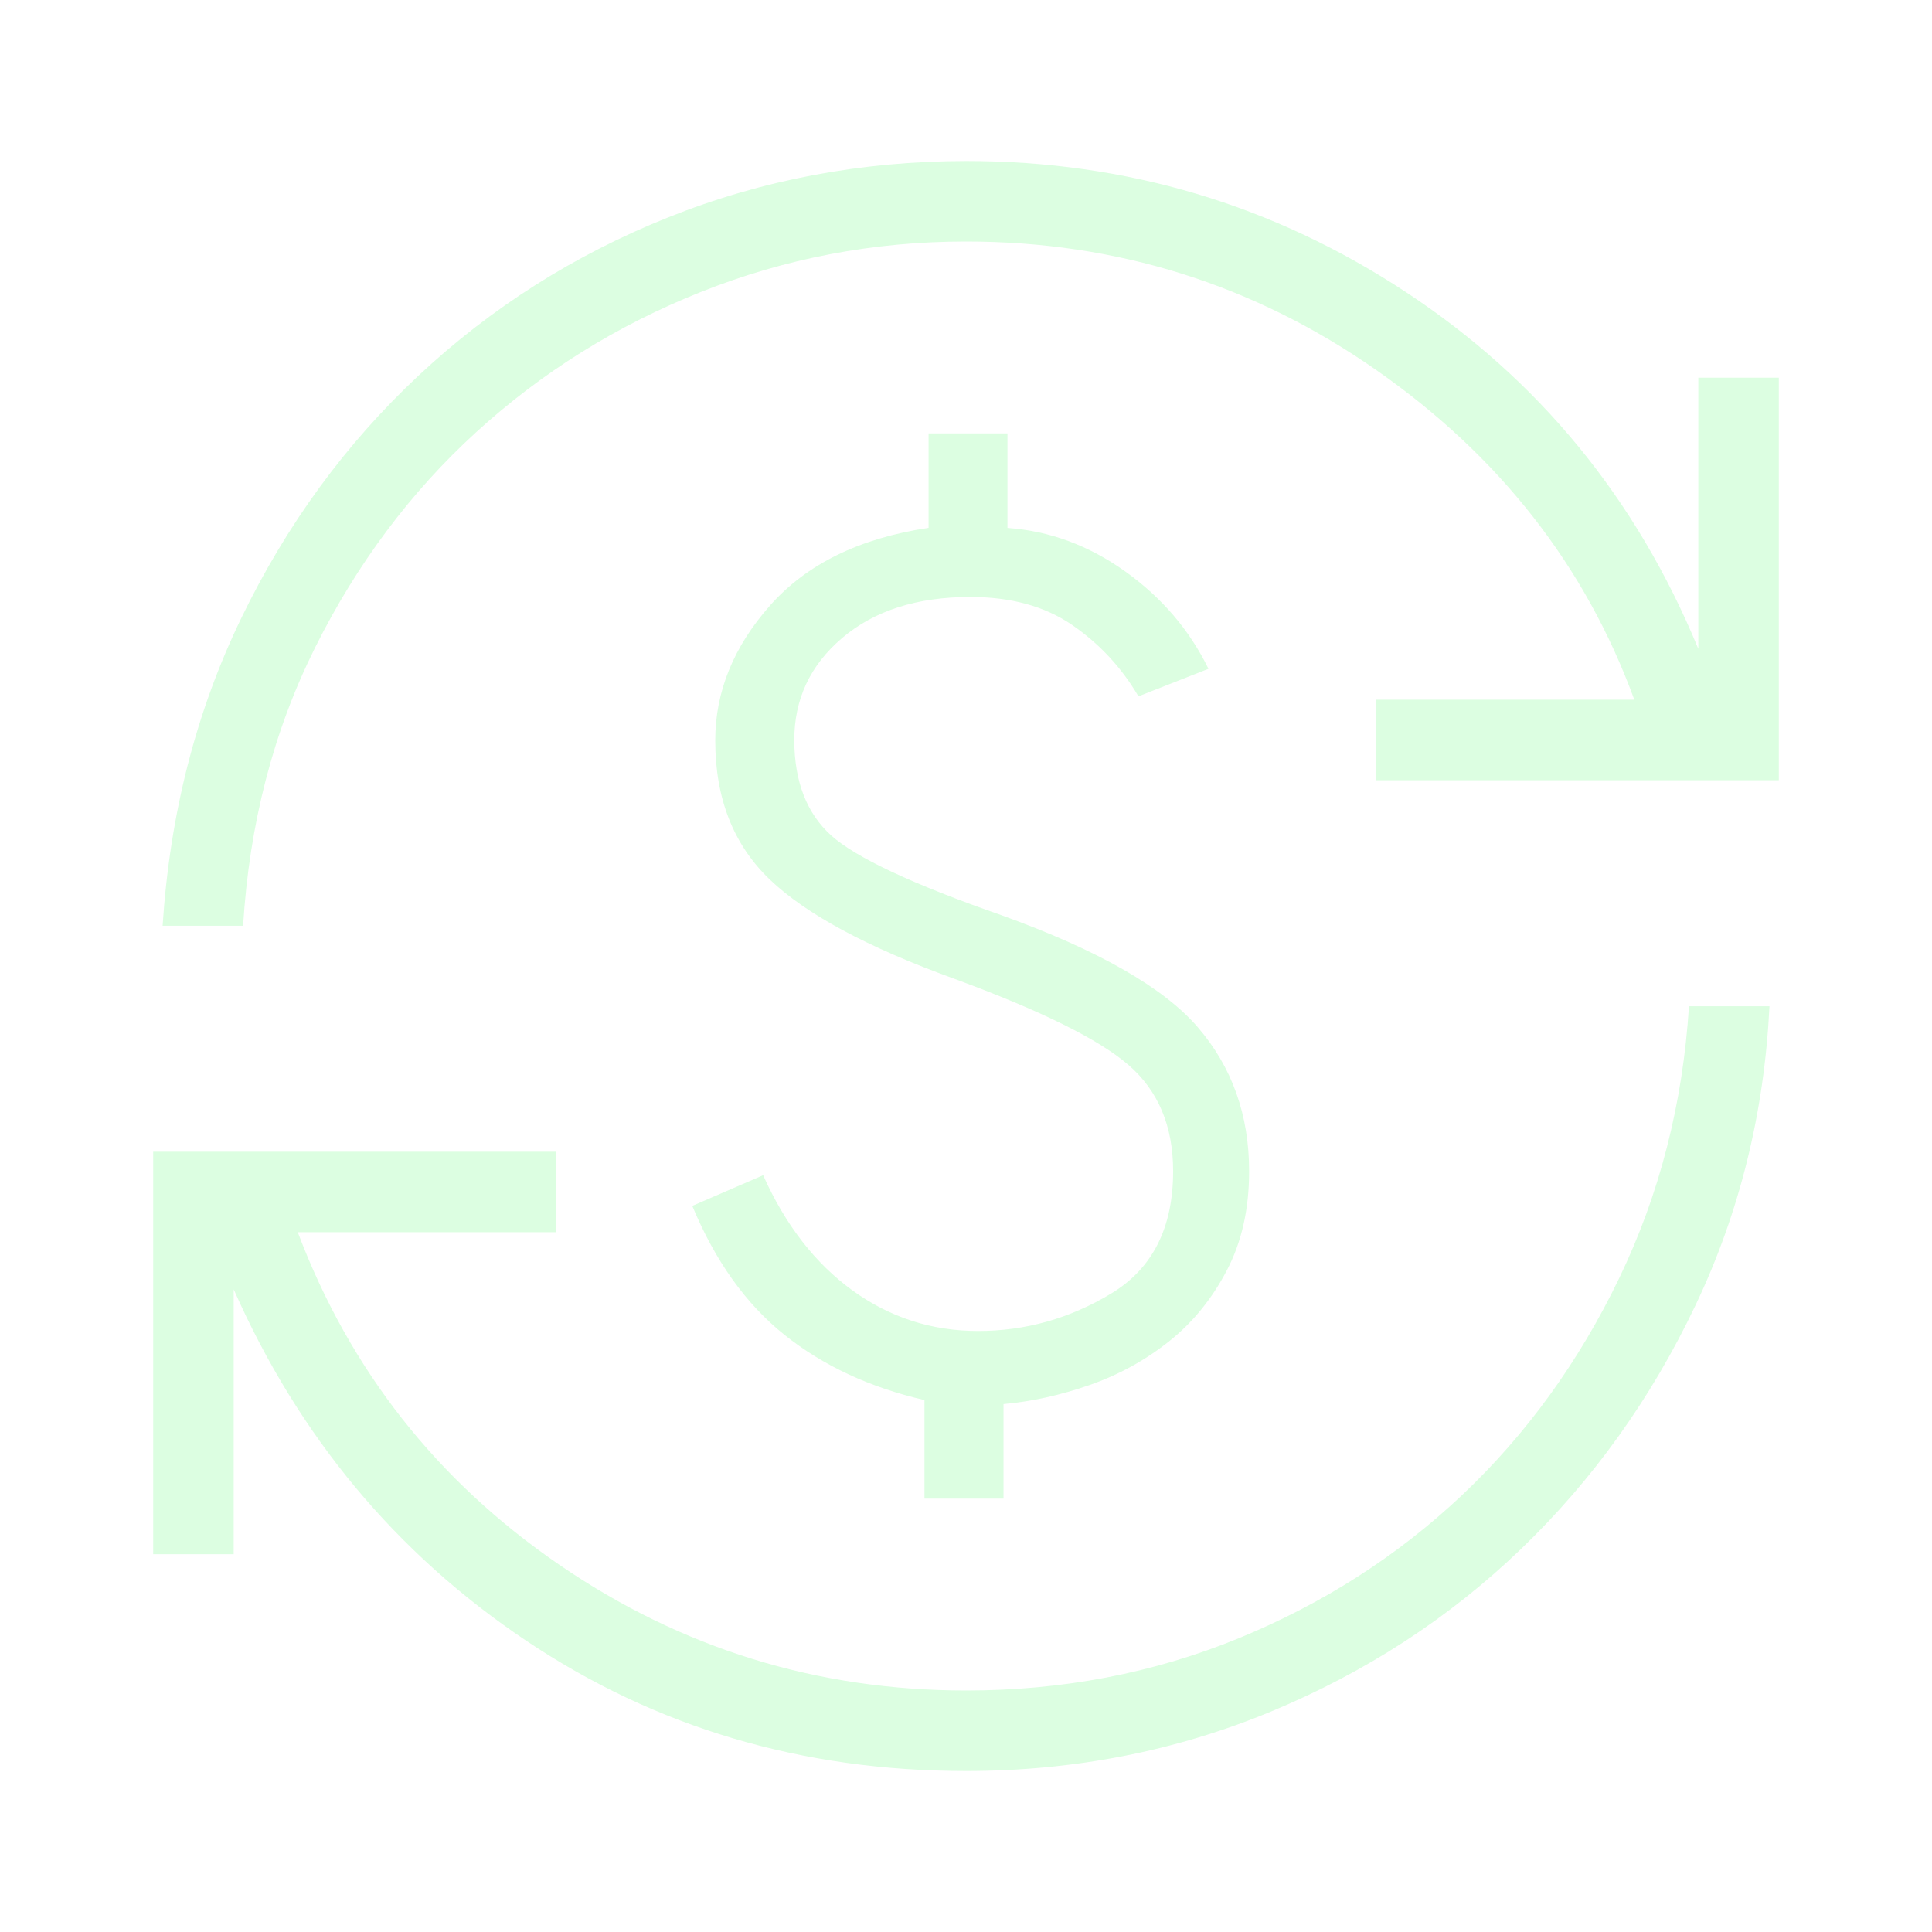
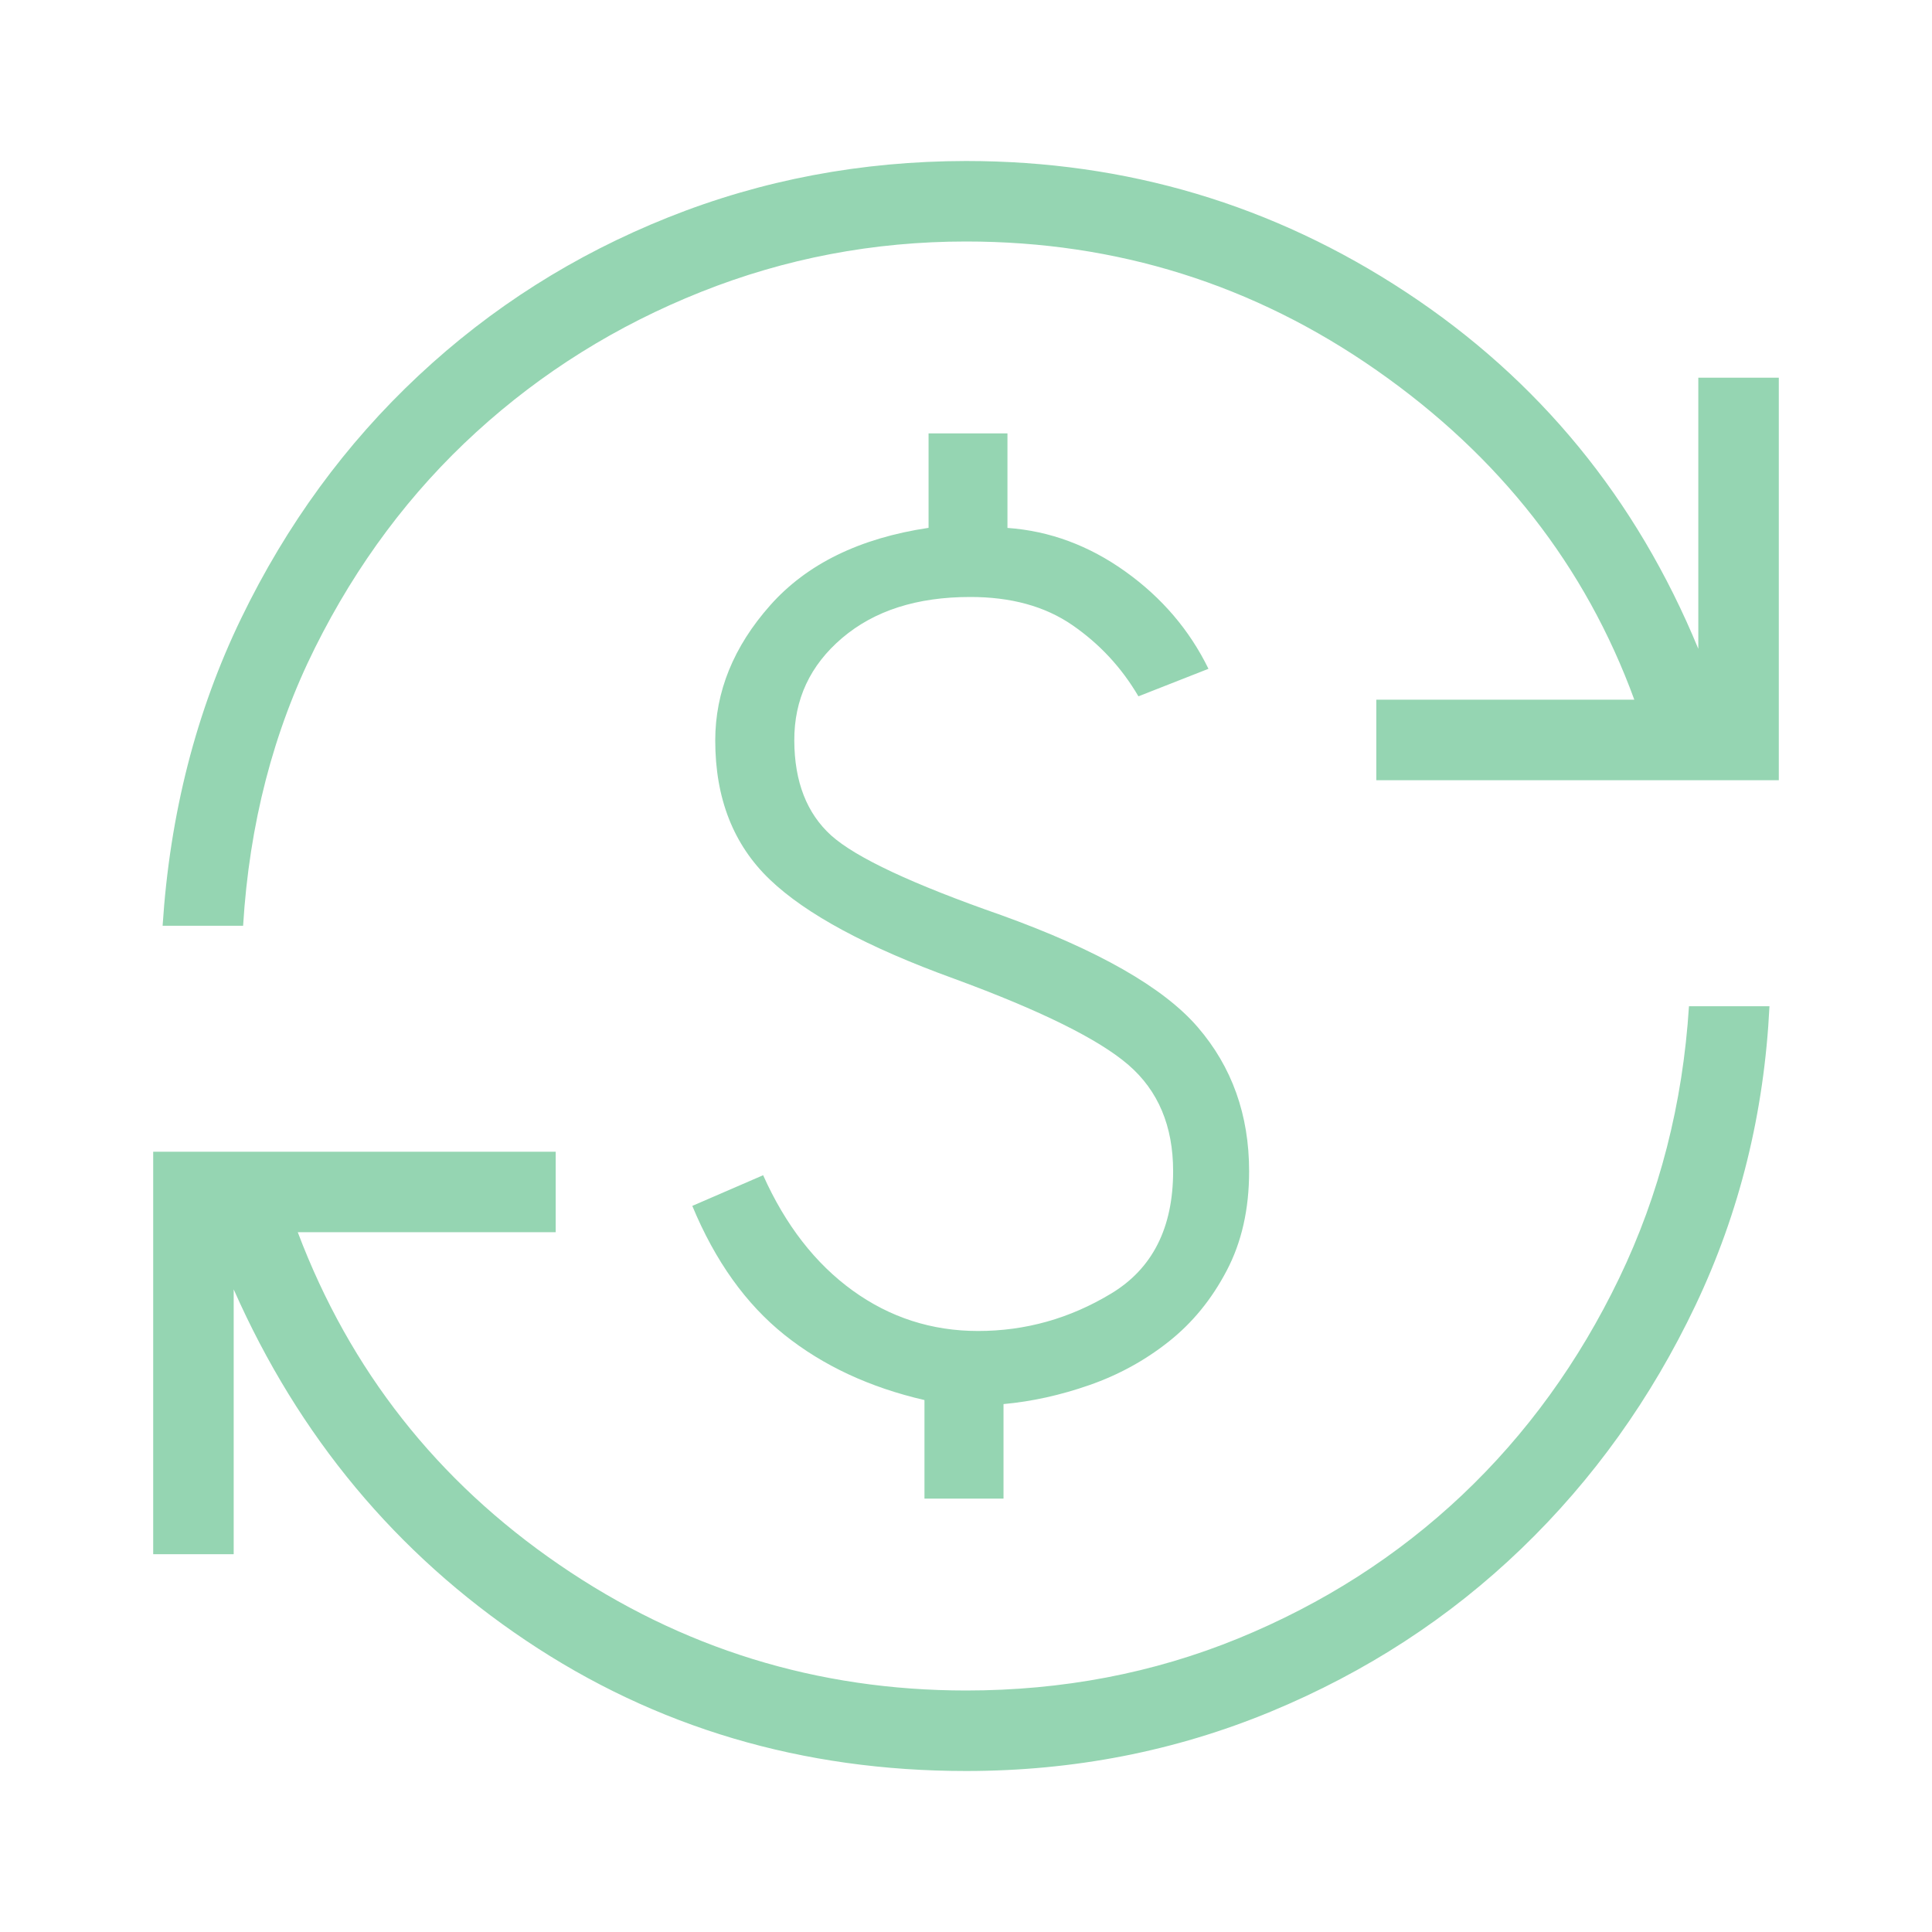
<svg xmlns="http://www.w3.org/2000/svg" width="24" height="24" viewBox="0 0 24 24" fill="none">
-   <path d="M12 22C9.967 22 8.144 21.46 6.533 20.379C4.921 19.298 3.711 17.844 2.903 16.017V19.307H1.903V14.307H6.903V15.307H3.699C4.346 17.02 5.429 18.397 6.948 19.438C8.467 20.479 10.151 20.999 12 21C13.199 21 14.325 20.785 15.378 20.355C16.431 19.924 17.359 19.331 18.161 18.574C18.962 17.817 19.613 16.918 20.114 15.878C20.615 14.838 20.904 13.712 20.981 12.5H21.981C21.916 13.824 21.61 15.063 21.061 16.217C20.512 17.371 19.792 18.378 18.9 19.237C18.008 20.096 16.97 20.772 15.785 21.263C14.598 21.754 13.337 22 12 22ZM11.484 18.616V17.392C10.804 17.235 10.224 16.965 9.745 16.582C9.266 16.199 8.884 15.665 8.6 14.98L9.48 14.599C9.757 15.218 10.128 15.696 10.591 16.031C11.054 16.366 11.574 16.534 12.15 16.534C12.739 16.534 13.29 16.379 13.803 16.069C14.316 15.76 14.573 15.253 14.573 14.549C14.573 13.989 14.388 13.549 14.018 13.229C13.648 12.909 12.925 12.552 11.85 12.157C10.777 11.768 10.014 11.358 9.563 10.926C9.111 10.494 8.885 9.918 8.885 9.199C8.885 8.592 9.113 8.032 9.568 7.519C10.023 7.006 10.679 6.685 11.535 6.557V5.384H12.515V6.558C13.038 6.595 13.527 6.776 13.98 7.1C14.433 7.424 14.777 7.827 15.012 8.308L14.142 8.65C13.932 8.292 13.658 7.997 13.319 7.764C12.98 7.531 12.557 7.415 12.05 7.416C11.39 7.416 10.861 7.586 10.462 7.925C10.063 8.264 9.865 8.689 9.867 9.2C9.869 9.711 10.022 10.104 10.326 10.379C10.633 10.654 11.337 10.984 12.44 11.369C13.64 11.802 14.453 12.266 14.878 12.759C15.304 13.253 15.517 13.85 15.517 14.55C15.517 15.021 15.424 15.433 15.237 15.787C15.052 16.14 14.812 16.434 14.517 16.667C14.223 16.9 13.896 17.079 13.536 17.205C13.176 17.331 12.819 17.41 12.466 17.442V18.616H11.484ZM2.02 11.5C2.11 10.111 2.436 8.837 2.998 7.677C3.56 6.517 4.293 5.514 5.198 4.667C6.103 3.82 7.137 3.165 8.301 2.7C9.465 2.235 10.698 2.002 12 2C13.995 2 15.817 2.543 17.467 3.63C19.117 4.717 20.327 6.193 21.097 8.06V4.692H22.097V9.692H17.097V8.692H20.302C19.695 7.031 18.628 5.667 17.101 4.6C15.574 3.533 13.874 3 12 3C10.853 3 9.756 3.209 8.709 3.626C7.662 4.043 6.731 4.624 5.916 5.368C5.101 6.112 4.433 7.004 3.914 8.045C3.395 9.086 3.097 10.237 3.02 11.5H2.02Z" fill="#DCFEE1" />
+   <path d="M12 22C9.967 22 8.144 21.46 6.533 20.379C4.921 19.298 3.711 17.844 2.903 16.017V19.307H1.903V14.307H6.903V15.307H3.699C4.346 17.02 5.429 18.397 6.948 19.438C8.467 20.479 10.151 20.999 12 21C13.199 21 14.325 20.785 15.378 20.355C16.431 19.924 17.359 19.331 18.161 18.574C18.962 17.817 19.613 16.918 20.114 15.878C20.615 14.838 20.904 13.712 20.981 12.5H21.981C21.916 13.824 21.61 15.063 21.061 16.217C20.512 17.371 19.792 18.378 18.9 19.237C18.008 20.096 16.97 20.772 15.785 21.263C14.598 21.754 13.337 22 12 22ZM11.484 18.616V17.392C10.804 17.235 10.224 16.965 9.745 16.582C9.266 16.199 8.884 15.665 8.6 14.98L9.48 14.599C9.757 15.218 10.128 15.696 10.591 16.031C11.054 16.366 11.574 16.534 12.15 16.534C12.739 16.534 13.29 16.379 13.803 16.069C14.316 15.76 14.573 15.253 14.573 14.549C14.573 13.989 14.388 13.549 14.018 13.229C13.648 12.909 12.925 12.552 11.85 12.157C10.777 11.768 10.014 11.358 9.563 10.926C9.111 10.494 8.885 9.918 8.885 9.199C8.885 8.592 9.113 8.032 9.568 7.519C10.023 7.006 10.679 6.685 11.535 6.557V5.384H12.515V6.558C13.038 6.595 13.527 6.776 13.98 7.1C14.433 7.424 14.777 7.827 15.012 8.308L14.142 8.65C13.932 8.292 13.658 7.997 13.319 7.764C12.98 7.531 12.557 7.415 12.05 7.416C11.39 7.416 10.861 7.586 10.462 7.925C10.063 8.264 9.865 8.689 9.867 9.2C9.869 9.711 10.022 10.104 10.326 10.379C10.633 10.654 11.337 10.984 12.44 11.369C13.64 11.802 14.453 12.266 14.878 12.759C15.304 13.253 15.517 13.85 15.517 14.55C15.517 15.021 15.424 15.433 15.237 15.787C15.052 16.14 14.812 16.434 14.517 16.667C14.223 16.9 13.896 17.079 13.536 17.205C13.176 17.331 12.819 17.41 12.466 17.442V18.616H11.484ZM2.02 11.5C2.11 10.111 2.436 8.837 2.998 7.677C3.56 6.517 4.293 5.514 5.198 4.667C6.103 3.82 7.137 3.165 8.301 2.7C9.465 2.235 10.698 2.002 12 2C13.995 2 15.817 2.543 17.467 3.63C19.117 4.717 20.327 6.193 21.097 8.06V4.692H22.097V9.692H17.097V8.692H20.302C19.695 7.031 18.628 5.667 17.101 4.6C15.574 3.533 13.874 3 12 3C10.853 3 9.756 3.209 8.709 3.626C7.662 4.043 6.731 4.624 5.916 5.368C5.101 6.112 4.433 7.004 3.914 8.045C3.395 9.086 3.097 10.237 3.02 11.5H2.02Z" fill="#95d5b2" />
</svg>
